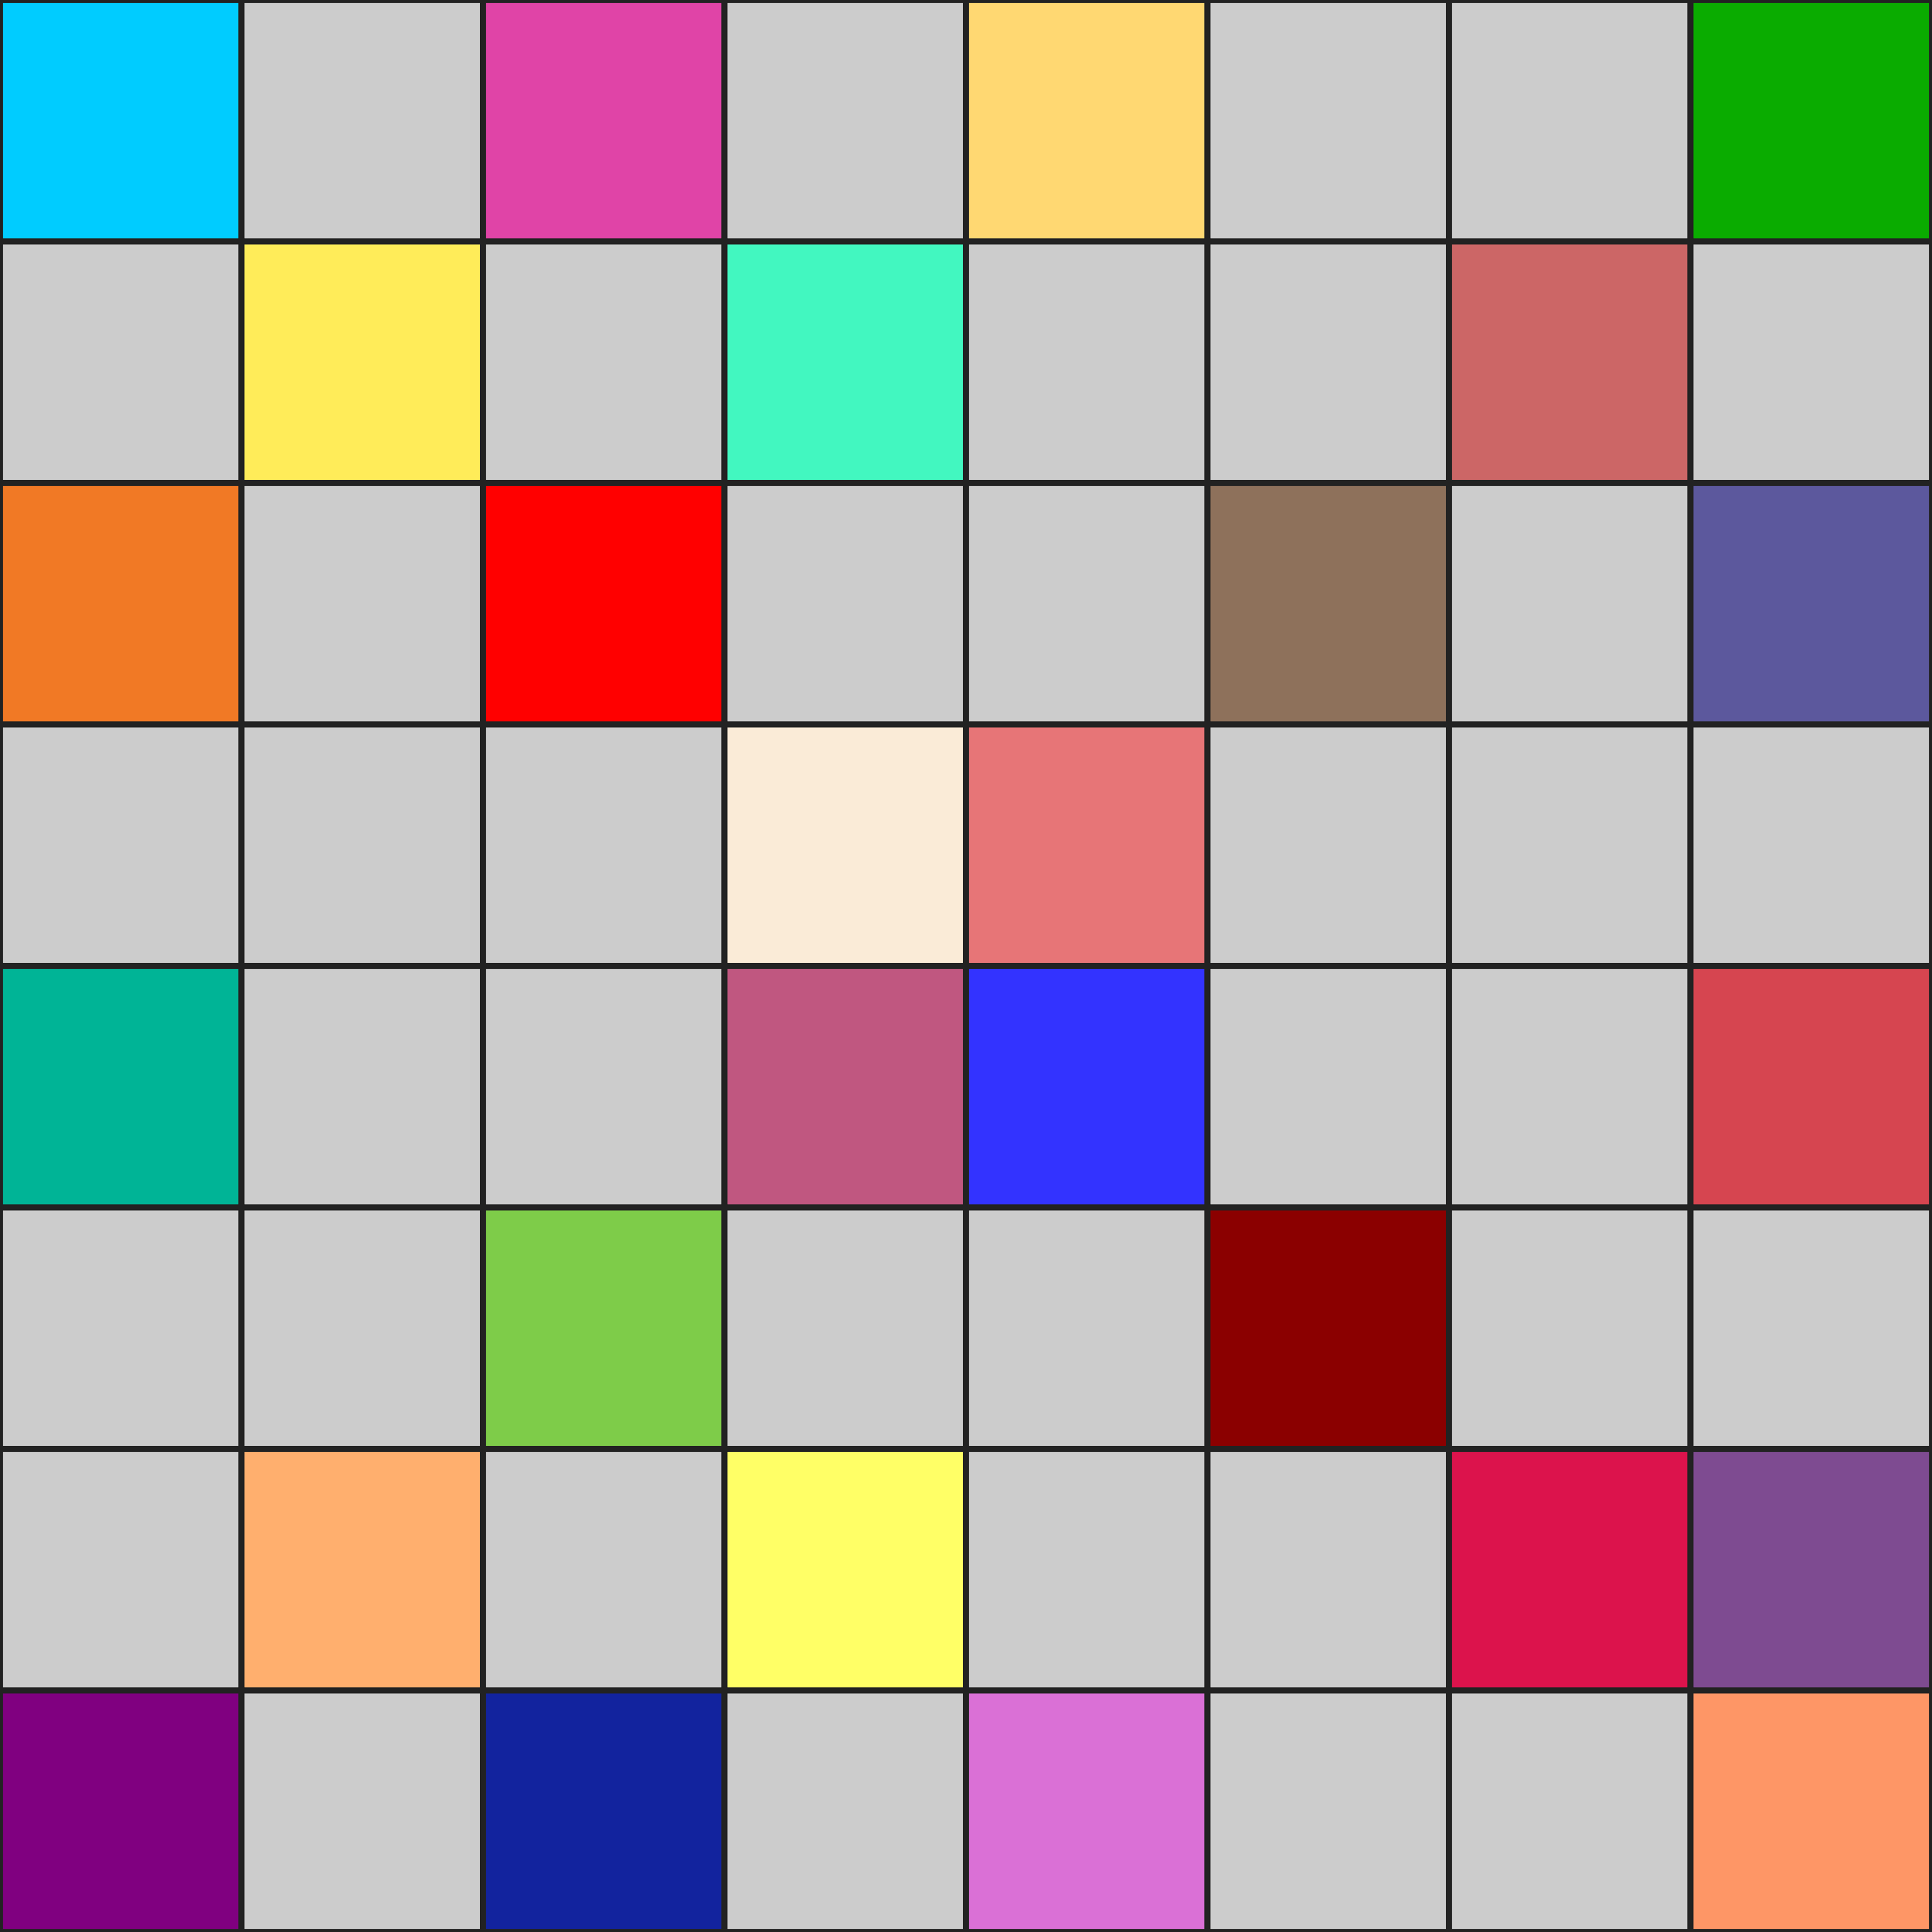
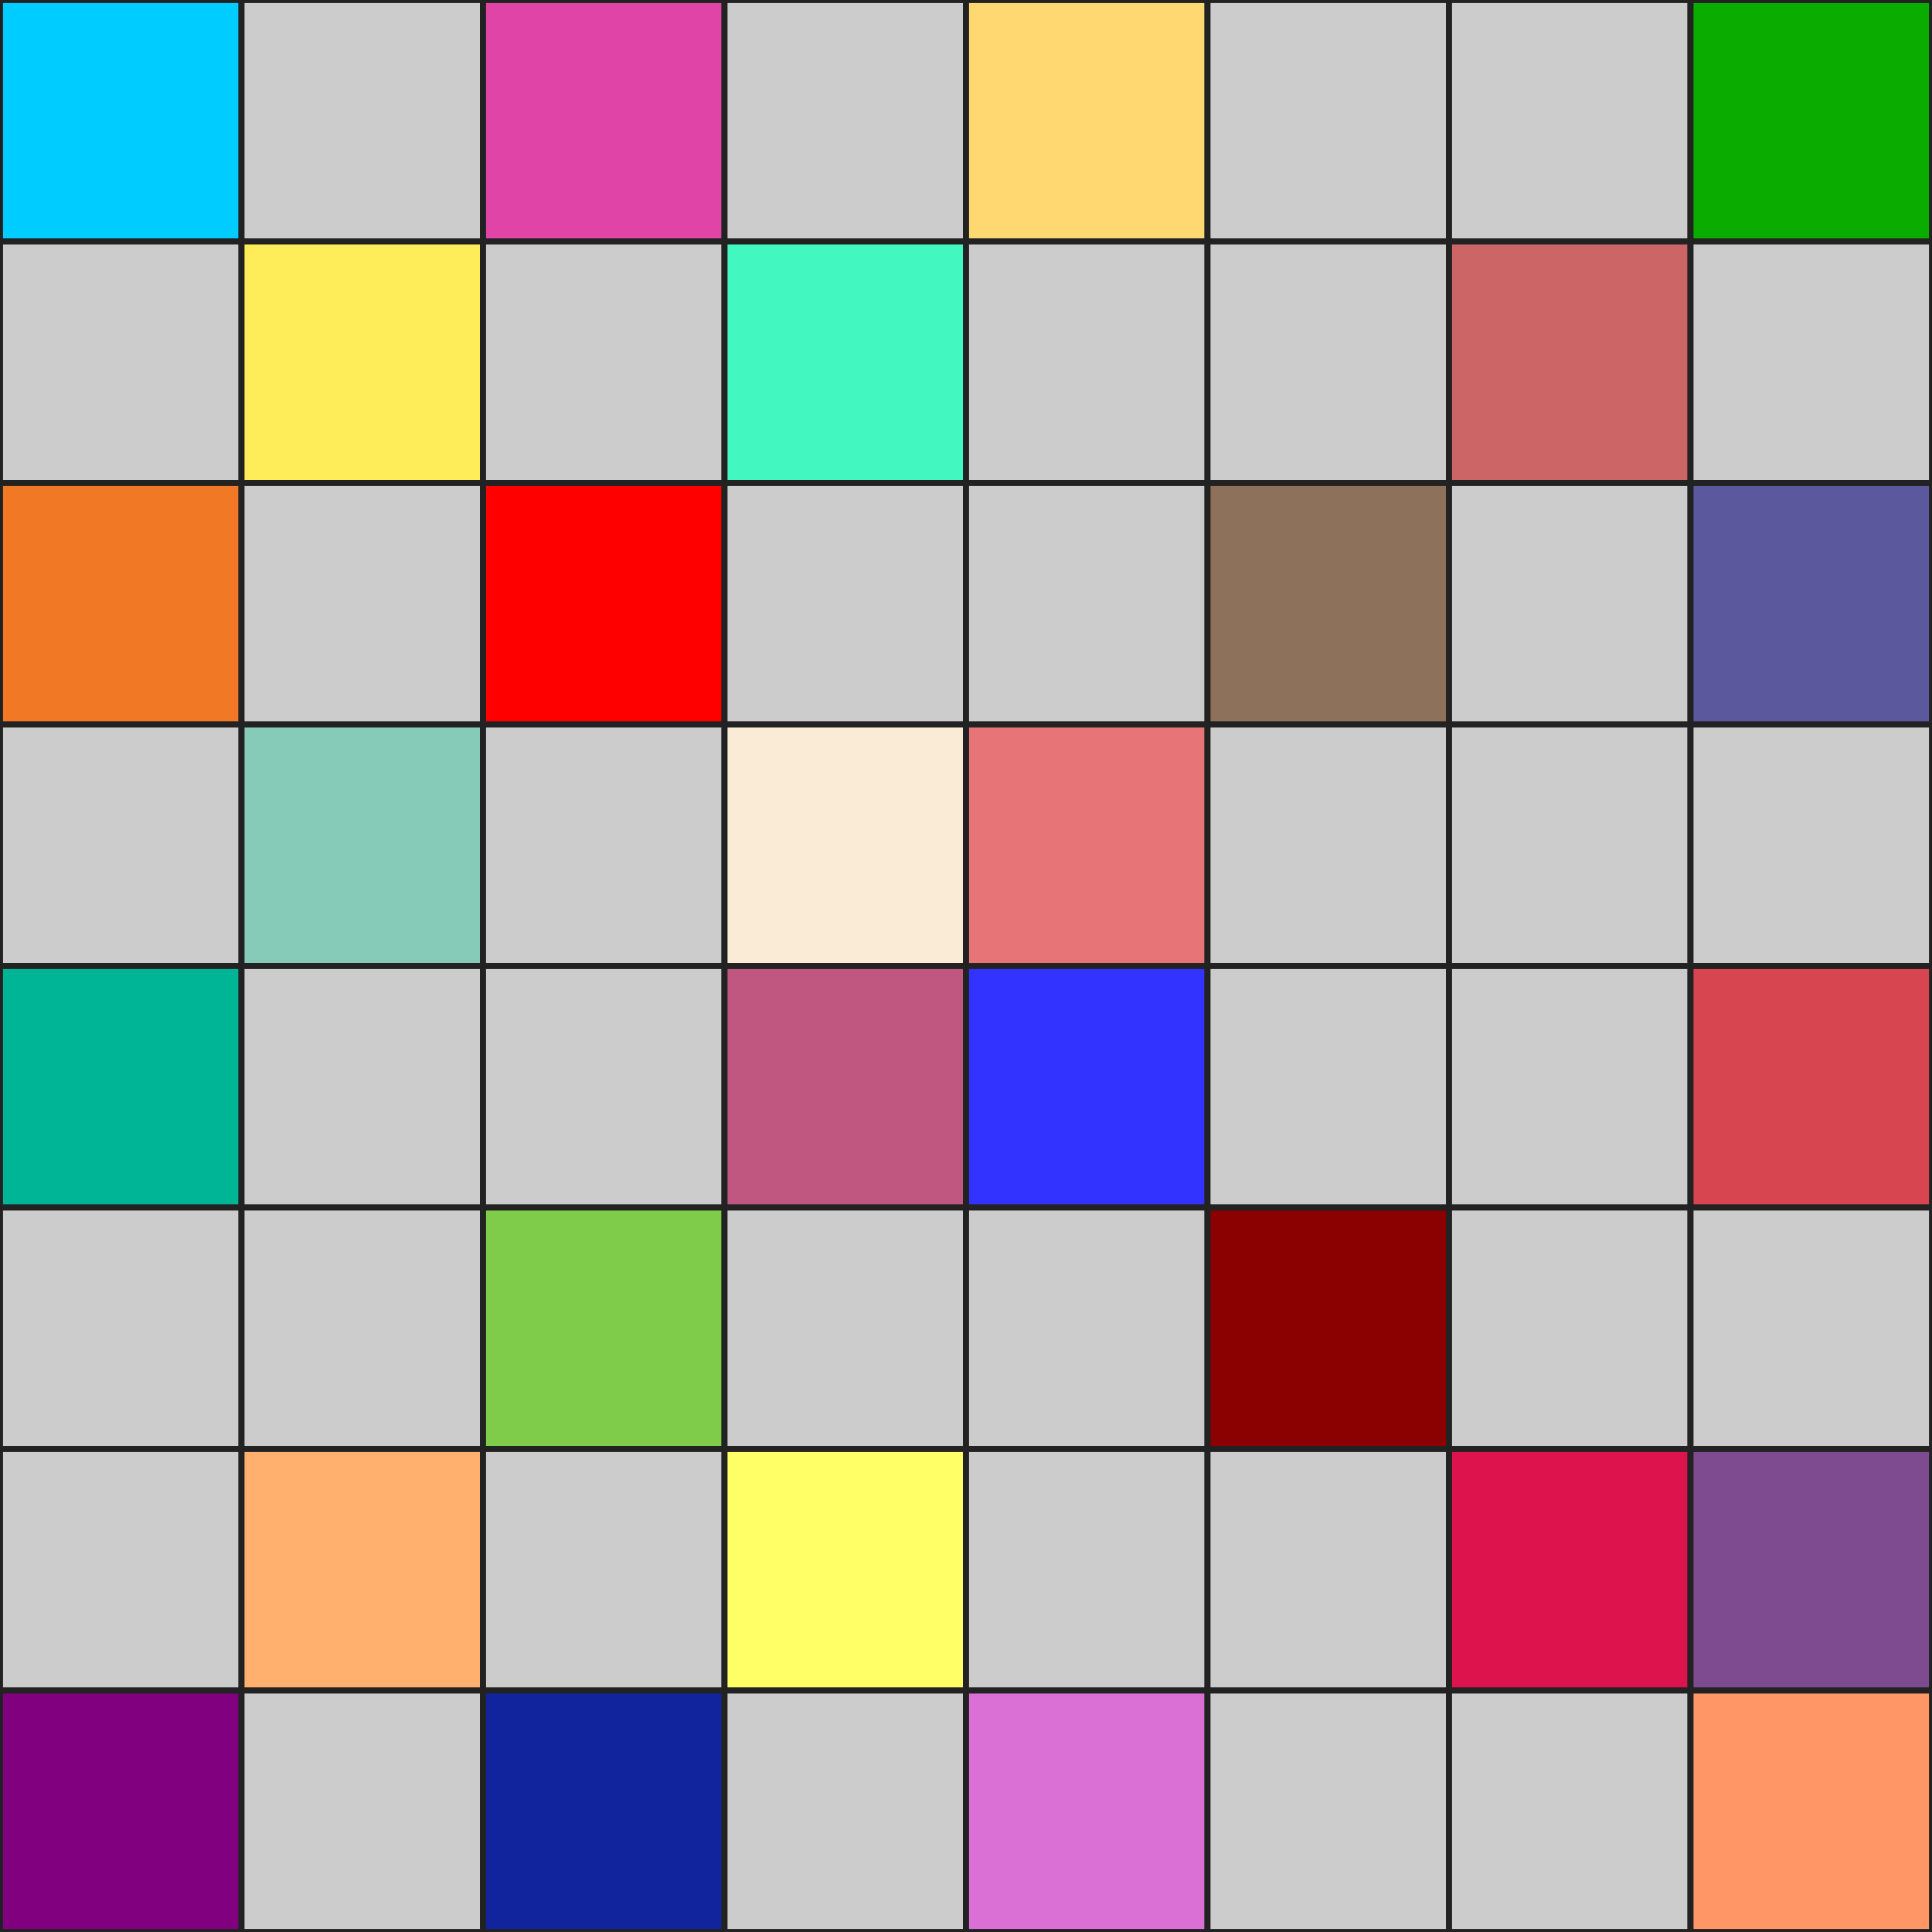
<svg xmlns="http://www.w3.org/2000/svg" width="320" height="320" viewBox="0 0 320 320">
  <style>
    .pixel {
      stroke: #222;
      stroke-width: 1;
      transition: fill 0.2s ease;
    }
  </style>
  <g id="row-A">
    <rect id="A1" class="pixel" x="0" y="0" width="40" height="40" fill="#00CCFF" />
    <rect id="A2" class="pixel" x="40" y="0" width="40" height="40" fill="#CCCCCC" />
    <rect id="A3" class="pixel" x="80" y="0" width="40" height="40" fill="#E044A7" />
    <rect id="A4" class="pixel" x="120" y="0" width="40" height="40" fill="#CCCCCC" />
    <rect id="A5" class="pixel" x="160" y="0" width="40" height="40" fill="#FFD872" />
    <rect id="A6" class="pixel" x="200" y="0" width="40" height="40" fill="#CCCCCC" />
    <rect id="A7" class="pixel" x="240" y="0" width="40" height="40" fill="#CCCCCC" />
    <rect id="A8" class="pixel" x="280" y="0" width="40" height="40" fill="#0AAC00" />
  </g>
  <g id="row-B">
    <rect id="B1" class="pixel" x="0" y="40" width="40" height="40" fill="#CCCCCC" />
    <rect id="B2" class="pixel" x="40" y="40" width="40" height="40" fill="#FFEC59" />
    <rect id="B3" class="pixel" x="80" y="40" width="40" height="40" fill="#CCCCCC" />
    <rect id="B4" class="pixel" x="120" y="40" width="40" height="40" fill="#42F7C0" />
    <rect id="B5" class="pixel" x="160" y="40" width="40" height="40" fill="#CCCCCC" />
    <rect id="B6" class="pixel" x="200" y="40" width="40" height="40" fill="#CCCCCC" />
    <rect id="B7" class="pixel" x="240" y="40" width="40" height="40" fill="#CC6666" />
    <rect id="B8" class="pixel" x="280" y="40" width="40" height="40" fill="#CCCCCC" />
  </g>
  <g id="row-C">
    <rect id="C1" class="pixel" x="0" y="80" width="40" height="40" fill="#F17925" />
    <rect id="C2" class="pixel" x="40" y="80" width="40" height="40" fill="#CCCCCC" />
    <rect id="C3" class="pixel" x="80" y="80" width="40" height="40" fill="#FF0000" />
    <rect id="C4" class="pixel" x="120" y="80" width="40" height="40" fill="#CCCCCC" />
    <rect id="C5" class="pixel" x="160" y="80" width="40" height="40" fill="#CCCCCC" />
    <rect id="C6" class="pixel" x="200" y="80" width="40" height="40" fill="#8E715B" />
    <rect id="C7" class="pixel" x="240" y="80" width="40" height="40" fill="#CCCCCC" />
    <rect id="C8" class="pixel" x="280" y="80" width="40" height="40" fill="#5C589D" />
  </g>
  <g id="row-D">
    <rect id="D1" class="pixel" x="0" y="120" width="40" height="40" fill="#CCCCCC" />
-     <rect id="D2" class="pixel" x="40" y="120" width="40" height="40" fill="#CCCCCC" />
+     <rect id="D2" class="pixel" x="40" y="120" width="40" height="40" fill="#86CBB8" />
    <rect id="D3" class="pixel" x="80" y="120" width="40" height="40" fill="#CCCCCC" />
    <rect id="D4" class="pixel" x="120" y="120" width="40" height="40" fill="#FAEBD7" />
    <rect id="D5" class="pixel" x="160" y="120" width="40" height="40" fill="#E77577" />
    <rect id="D6" class="pixel" x="200" y="120" width="40" height="40" fill="#CCCCCC" />
    <rect id="D7" class="pixel" x="240" y="120" width="40" height="40" fill="#CCCCCC" />
    <rect id="D8" class="pixel" x="280" y="120" width="40" height="40" fill="#CCCCCC" />
  </g>
  <g id="row-E">
    <rect id="E1" class="pixel" x="0" y="160" width="40" height="40" fill="#00B496" />
    <rect id="E2" class="pixel" x="40" y="160" width="40" height="40" fill="#CCCCCC" />
    <rect id="E3" class="pixel" x="80" y="160" width="40" height="40" fill="#CCCCCC" />
    <rect id="E4" class="pixel" x="120" y="160" width="40" height="40" fill="#C05780" />
    <rect id="E5" class="pixel" x="160" y="160" width="40" height="40" fill="#3333FF" />
    <rect id="E6" class="pixel" x="200" y="160" width="40" height="40" fill="#CCCCCC" />
    <rect id="E7" class="pixel" x="240" y="160" width="40" height="40" fill="#CCCCCC" />
    <rect id="E8" class="pixel" x="280" y="160" width="40" height="40" fill="#D64550" />
  </g>
  <g id="row-F">
    <rect id="F1" class="pixel" x="0" y="200" width="40" height="40" fill="#CCCCCC" />
    <rect id="F2" class="pixel" x="40" y="200" width="40" height="40" fill="#CCCCCC" />
    <rect id="F3" class="pixel" x="80" y="200" width="40" height="40" fill="#7ECC49" />
    <rect id="F4" class="pixel" x="120" y="200" width="40" height="40" fill="#CCCCCC" />
    <rect id="F5" class="pixel" x="160" y="200" width="40" height="40" fill="#CCCCCC" />
    <rect id="F6" class="pixel" x="200" y="200" width="40" height="40" fill="#8B0000" />
    <rect id="F7" class="pixel" x="240" y="200" width="40" height="40" fill="#CCCCCC" />
    <rect id="F8" class="pixel" x="280" y="200" width="40" height="40" fill="#CCCCCC" />
  </g>
  <g id="row-G">
    <rect id="G1" class="pixel" x="0" y="240" width="40" height="40" fill="#CCCCCC" />
    <rect id="G2" class="pixel" x="40" y="240" width="40" height="40" fill="#FFAF6E" />
    <rect id="G3" class="pixel" x="80" y="240" width="40" height="40" fill="#CCCCCC" />
    <rect id="G4" class="pixel" x="120" y="240" width="40" height="40" fill="#FFFF66" />
    <rect id="G5" class="pixel" x="160" y="240" width="40" height="40" fill="#CCCCCC" />
    <rect id="G6" class="pixel" x="200" y="240" width="40" height="40" fill="#CCCCCC" />
    <rect id="G7" class="pixel" x="240" y="240" width="40" height="40" fill="#DC134C" />
    <rect id="G8" class="pixel" x="280" y="240" width="40" height="40" fill="#7E4B91" />
  </g>
  <g id="row-H">
    <rect id="H1" class="pixel" x="0" y="280" width="40" height="40" fill="#800080" />
    <rect id="H2" class="pixel" x="40" y="280" width="40" height="40" fill="#CCCCCC" />
    <rect id="H3" class="pixel" x="80" y="280" width="40" height="40" fill="#12239E" />
    <rect id="H4" class="pixel" x="120" y="280" width="40" height="40" fill="#CCCCCC" />
    <rect id="H5" class="pixel" x="160" y="280" width="40" height="40" fill="#DA70D6" />
    <rect id="H6" class="pixel" x="200" y="280" width="40" height="40" fill="#CCCCCC" />
    <rect id="H7" class="pixel" x="240" y="280" width="40" height="40" fill="#CCCCCC" />
    <rect id="H8" class="pixel" x="280" y="280" width="40" height="40" fill="#FE9666" />
  </g>
</svg>
